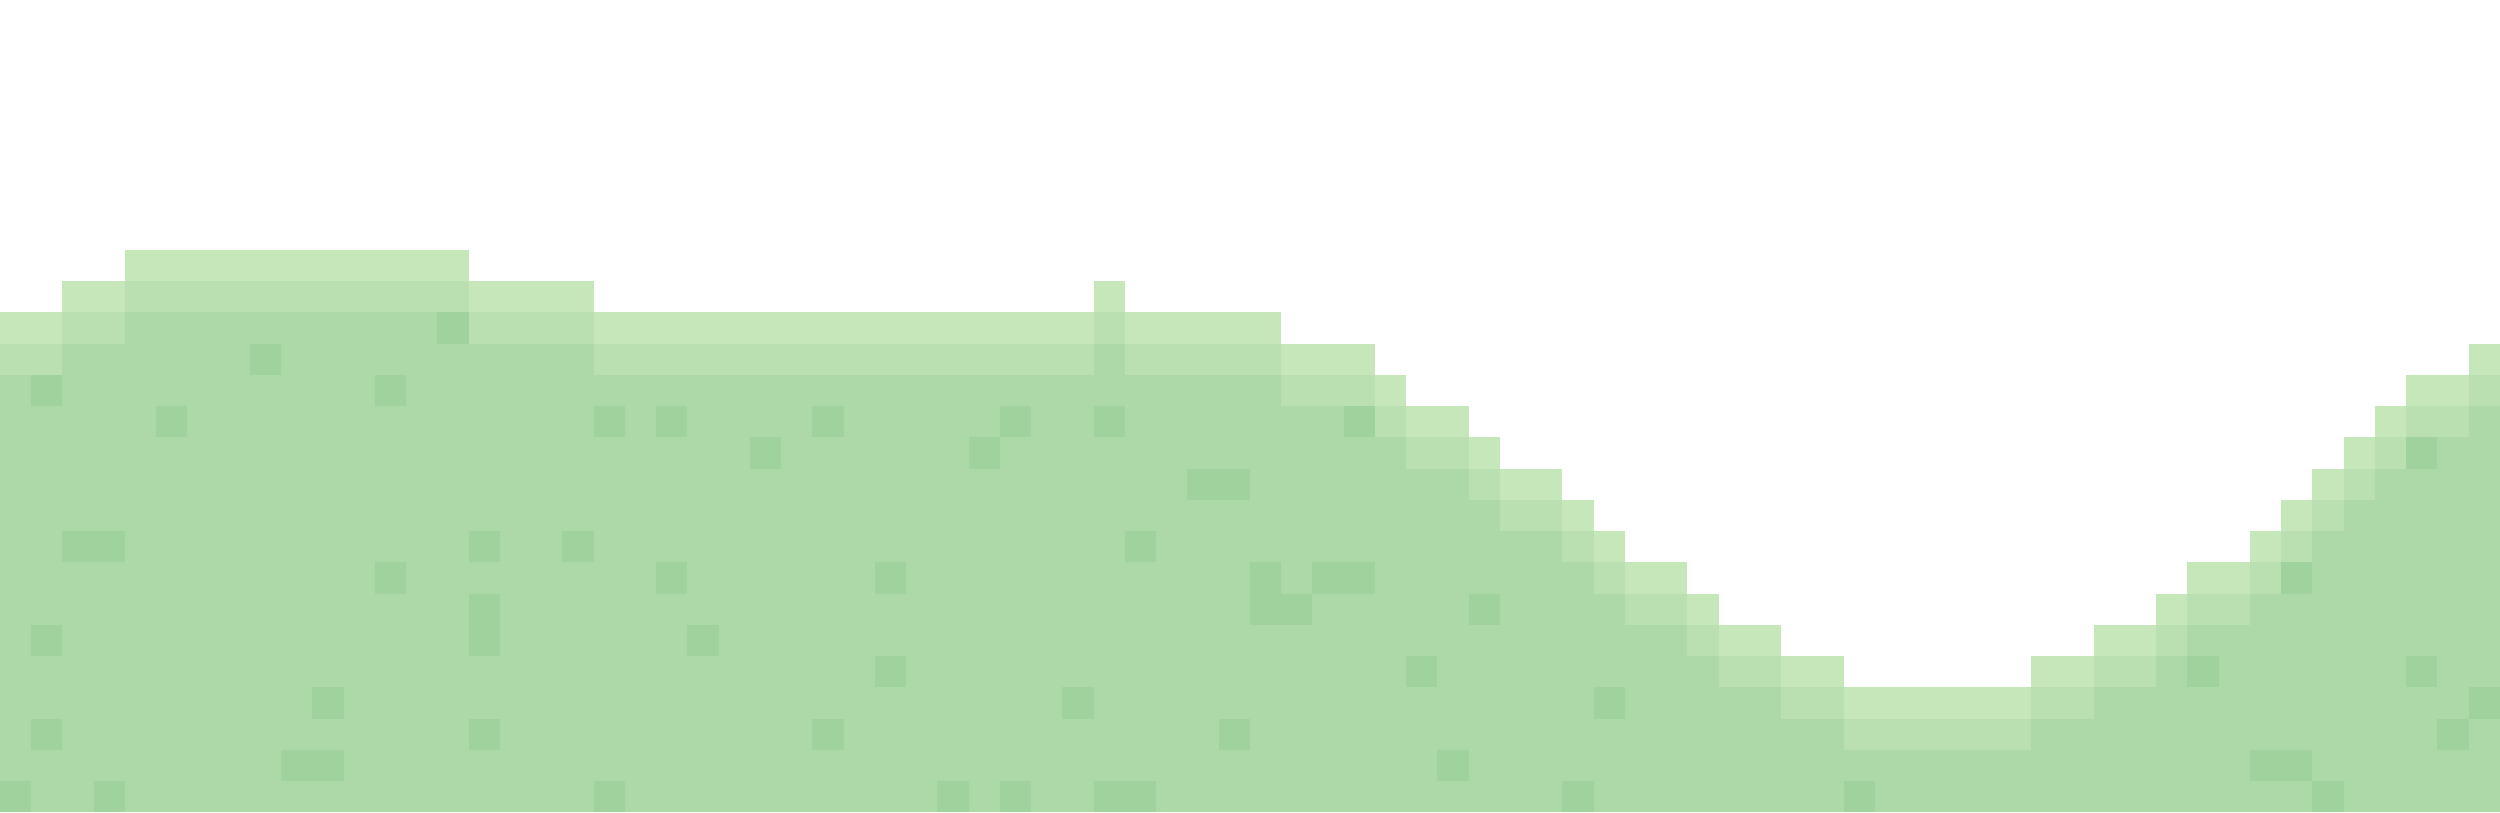
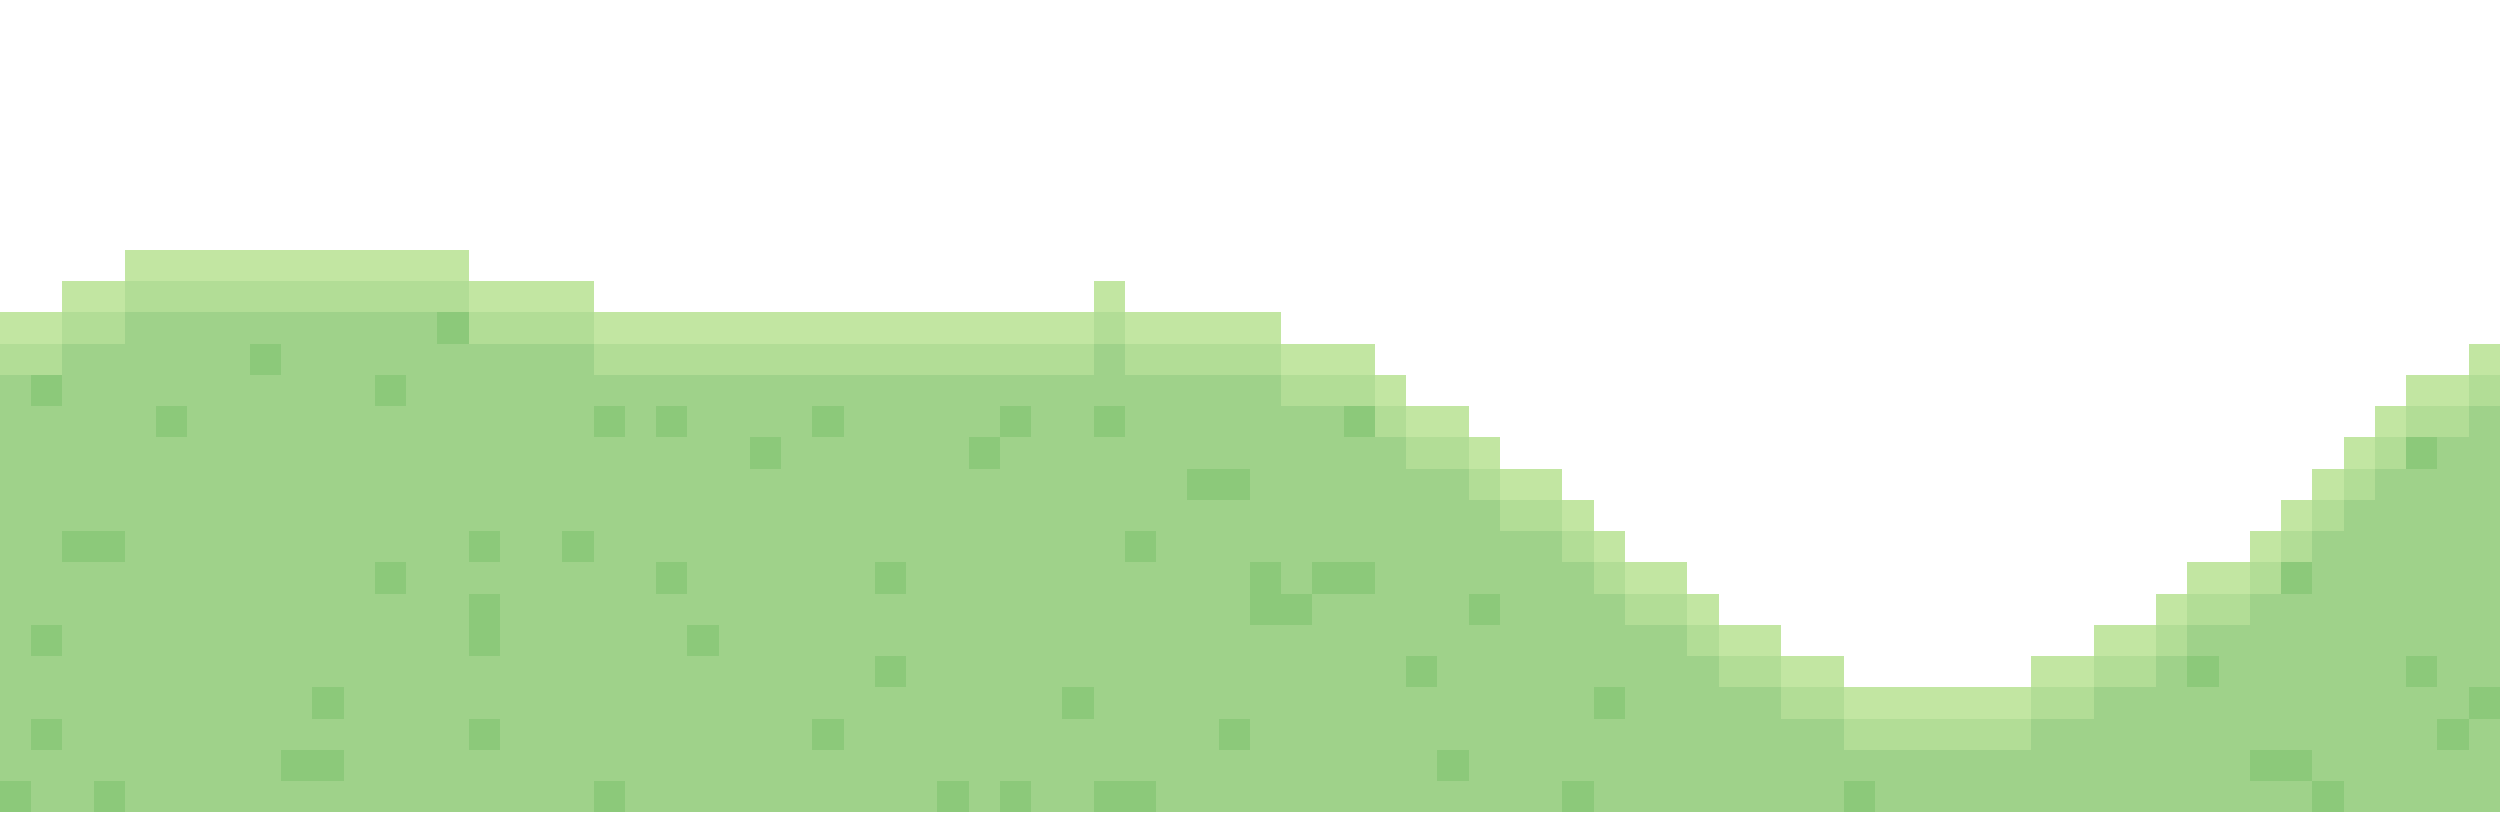
<svg xmlns="http://www.w3.org/2000/svg" viewBox="0 0 80 26" width="80" height="26" shape-rendering="crispEdges">
-   <rect x="4" y="8" width="11" height="1" fill="#c5e7b9" />
-   <rect x="2" y="9" width="2" height="1" fill="#c5e7b9" />
-   <rect x="4" y="9" width="11" height="1" fill="#bae0b1" />
-   <rect x="15" y="9" width="4" height="1" fill="#c5e7b9" />
-   <rect x="35" y="9" width="1" height="1" fill="#c5e7b9" />
-   <rect x="0" y="10" width="2" height="1" fill="#c5e7b9" />
-   <rect x="2" y="10" width="2" height="1" fill="#bae0b1" />
-   <rect x="4" y="10" width="10" height="1" fill="#add9a8" />
-   <rect x="14" y="10" width="1" height="1" fill="#a0d29d" />
-   <rect x="15" y="10" width="4" height="1" fill="#bae0b1" />
-   <rect x="19" y="10" width="16" height="1" fill="#c5e7b9" />
-   <rect x="35" y="10" width="1" height="1" fill="#bae0b1" />
-   <rect x="36" y="10" width="5" height="1" fill="#c5e7b9" />
-   <rect x="0" y="11" width="2" height="1" fill="#bae0b1" />
-   <rect x="2" y="11" width="6" height="1" fill="#add9a8" />
-   <rect x="8" y="11" width="1" height="1" fill="#a0d29d" />
-   <rect x="9" y="11" width="10" height="1" fill="#add9a8" />
-   <rect x="19" y="11" width="16" height="1" fill="#bae0b1" />
-   <rect x="35" y="11" width="1" height="1" fill="#add9a8" />
-   <rect x="36" y="11" width="5" height="1" fill="#bae0b1" />
-   <rect x="41" y="11" width="3" height="1" fill="#c5e7b9" />
-   <rect x="79" y="11" width="1" height="1" fill="#c5e7b9" />
-   <rect x="0" y="12" width="1" height="1" fill="#add9a8" />
-   <rect x="1" y="12" width="1" height="1" fill="#a0d29d" />
-   <rect x="2" y="12" width="10" height="1" fill="#add9a8" />
-   <rect x="12" y="12" width="1" height="1" fill="#a0d29d" />
-   <rect x="13" y="12" width="28" height="1" fill="#add9a8" />
-   <rect x="41" y="12" width="3" height="1" fill="#bae0b1" />
-   <rect x="44" y="12" width="1" height="1" fill="#c5e7b9" />
-   <rect x="77" y="12" width="2" height="1" fill="#c5e7b9" />
-   <rect x="79" y="12" width="1" height="1" fill="#bae0b1" />
-   <rect x="0" y="13" width="5" height="1" fill="#add9a8" />
-   <rect x="5" y="13" width="1" height="1" fill="#a0d29d" />
-   <rect x="6" y="13" width="13" height="1" fill="#add9a8" />
-   <rect x="19" y="13" width="1" height="1" fill="#a0d29d" />
-   <rect x="20" y="13" width="1" height="1" fill="#add9a8" />
-   <rect x="21" y="13" width="1" height="1" fill="#a0d29d" />
-   <rect x="22" y="13" width="4" height="1" fill="#add9a8" />
-   <rect x="26" y="13" width="1" height="1" fill="#a0d29d" />
-   <rect x="27" y="13" width="5" height="1" fill="#add9a8" />
-   <rect x="32" y="13" width="1" height="1" fill="#a0d29d" />
-   <rect x="33" y="13" width="2" height="1" fill="#add9a8" />
-   <rect x="35" y="13" width="1" height="1" fill="#a0d29d" />
-   <rect x="36" y="13" width="7" height="1" fill="#add9a8" />
-   <rect x="43" y="13" width="1" height="1" fill="#a0d29d" />
-   <rect x="44" y="13" width="1" height="1" fill="#bae0b1" />
-   <rect x="45" y="13" width="2" height="1" fill="#c5e7b9" />
-   <rect x="76" y="13" width="1" height="1" fill="#c5e7b9" />
-   <rect x="77" y="13" width="2" height="1" fill="#bae0b1" />
-   <rect x="79" y="13" width="1" height="1" fill="#add9a8" />
-   <rect x="0" y="14" width="24" height="1" fill="#add9a8" />
-   <rect x="24" y="14" width="1" height="1" fill="#a0d29d" />
-   <rect x="25" y="14" width="6" height="1" fill="#add9a8" />
-   <rect x="31" y="14" width="1" height="1" fill="#a0d29d" />
-   <rect x="32" y="14" width="13" height="1" fill="#add9a8" />
-   <rect x="45" y="14" width="2" height="1" fill="#bae0b1" />
-   <rect x="47" y="14" width="1" height="1" fill="#c5e7b9" />
-   <rect x="75" y="14" width="1" height="1" fill="#c5e7b9" />
-   <rect x="76" y="14" width="1" height="1" fill="#bae0b1" />
-   <rect x="77" y="14" width="1" height="1" fill="#a0d29d" />
-   <rect x="78" y="14" width="2" height="1" fill="#add9a8" />
-   <rect x="0" y="15" width="38" height="1" fill="#add9a8" />
-   <rect x="38" y="15" width="2" height="1" fill="#a0d29d" />
-   <rect x="40" y="15" width="7" height="1" fill="#add9a8" />
-   <rect x="47" y="15" width="1" height="1" fill="#bae0b1" />
-   <rect x="48" y="15" width="2" height="1" fill="#c5e7b9" />
-   <rect x="74" y="15" width="1" height="1" fill="#c5e7b9" />
-   <rect x="75" y="15" width="1" height="1" fill="#bae0b1" />
-   <rect x="76" y="15" width="4" height="1" fill="#add9a8" />
-   <rect x="0" y="16" width="48" height="1" fill="#add9a8" />
-   <rect x="48" y="16" width="2" height="1" fill="#bae0b1" />
-   <rect x="50" y="16" width="1" height="1" fill="#c5e7b9" />
-   <rect x="73" y="16" width="1" height="1" fill="#c5e7b9" />
-   <rect x="74" y="16" width="1" height="1" fill="#bae0b1" />
-   <rect x="75" y="16" width="5" height="1" fill="#add9a8" />
-   <rect x="0" y="17" width="2" height="1" fill="#add9a8" />
-   <rect x="2" y="17" width="2" height="1" fill="#a0d29d" />
-   <rect x="4" y="17" width="11" height="1" fill="#add9a8" />
-   <rect x="15" y="17" width="1" height="1" fill="#a0d29d" />
-   <rect x="16" y="17" width="2" height="1" fill="#add9a8" />
-   <rect x="18" y="17" width="1" height="1" fill="#a0d29d" />
-   <rect x="19" y="17" width="17" height="1" fill="#add9a8" />
-   <rect x="36" y="17" width="1" height="1" fill="#a0d29d" />
-   <rect x="37" y="17" width="13" height="1" fill="#add9a8" />
-   <rect x="50" y="17" width="1" height="1" fill="#bae0b1" />
-   <rect x="51" y="17" width="1" height="1" fill="#c5e7b9" />
-   <rect x="72" y="17" width="1" height="1" fill="#c5e7b9" />
-   <rect x="73" y="17" width="1" height="1" fill="#bae0b1" />
-   <rect x="74" y="17" width="6" height="1" fill="#add9a8" />
-   <rect x="0" y="18" width="12" height="1" fill="#add9a8" />
-   <rect x="12" y="18" width="1" height="1" fill="#a0d29d" />
-   <rect x="13" y="18" width="8" height="1" fill="#add9a8" />
-   <rect x="21" y="18" width="1" height="1" fill="#a0d29d" />
-   <rect x="22" y="18" width="6" height="1" fill="#add9a8" />
-   <rect x="28" y="18" width="1" height="1" fill="#a0d29d" />
-   <rect x="29" y="18" width="11" height="1" fill="#add9a8" />
-   <rect x="40" y="18" width="1" height="1" fill="#a0d29d" />
-   <rect x="41" y="18" width="1" height="1" fill="#add9a8" />
-   <rect x="42" y="18" width="2" height="1" fill="#a0d29d" />
-   <rect x="44" y="18" width="7" height="1" fill="#add9a8" />
-   <rect x="51" y="18" width="1" height="1" fill="#bae0b1" />
-   <rect x="52" y="18" width="2" height="1" fill="#c5e7b9" />
-   <rect x="70" y="18" width="2" height="1" fill="#c5e7b9" />
-   <rect x="72" y="18" width="1" height="1" fill="#bae0b1" />
-   <rect x="73" y="18" width="1" height="1" fill="#a0d29d" />
-   <rect x="74" y="18" width="6" height="1" fill="#add9a8" />
-   <rect x="0" y="19" width="15" height="1" fill="#add9a8" />
-   <rect x="15" y="19" width="1" height="1" fill="#a0d29d" />
-   <rect x="16" y="19" width="24" height="1" fill="#add9a8" />
-   <rect x="40" y="19" width="2" height="1" fill="#a0d29d" />
-   <rect x="42" y="19" width="5" height="1" fill="#add9a8" />
-   <rect x="47" y="19" width="1" height="1" fill="#a0d29d" />
-   <rect x="48" y="19" width="4" height="1" fill="#add9a8" />
-   <rect x="52" y="19" width="2" height="1" fill="#bae0b1" />
-   <rect x="54" y="19" width="1" height="1" fill="#c5e7b9" />
-   <rect x="69" y="19" width="1" height="1" fill="#c5e7b9" />
-   <rect x="70" y="19" width="2" height="1" fill="#bae0b1" />
-   <rect x="72" y="19" width="8" height="1" fill="#add9a8" />
-   <rect x="0" y="20" width="1" height="1" fill="#add9a8" />
-   <rect x="1" y="20" width="1" height="1" fill="#a0d29d" />
-   <rect x="2" y="20" width="13" height="1" fill="#add9a8" />
-   <rect x="15" y="20" width="1" height="1" fill="#a0d29d" />
-   <rect x="16" y="20" width="6" height="1" fill="#add9a8" />
-   <rect x="22" y="20" width="1" height="1" fill="#a0d29d" />
-   <rect x="23" y="20" width="31" height="1" fill="#add9a8" />
-   <rect x="54" y="20" width="1" height="1" fill="#bae0b1" />
-   <rect x="55" y="20" width="2" height="1" fill="#c5e7b9" />
-   <rect x="67" y="20" width="2" height="1" fill="#c5e7b9" />
-   <rect x="69" y="20" width="1" height="1" fill="#bae0b1" />
-   <rect x="70" y="20" width="10" height="1" fill="#add9a8" />
-   <rect x="0" y="21" width="28" height="1" fill="#add9a8" />
-   <rect x="28" y="21" width="1" height="1" fill="#a0d29d" />
-   <rect x="29" y="21" width="16" height="1" fill="#add9a8" />
-   <rect x="45" y="21" width="1" height="1" fill="#a0d29d" />
-   <rect x="46" y="21" width="9" height="1" fill="#add9a8" />
-   <rect x="55" y="21" width="2" height="1" fill="#bae0b1" />
-   <rect x="57" y="21" width="2" height="1" fill="#c5e7b9" />
-   <rect x="65" y="21" width="2" height="1" fill="#c5e7b9" />
-   <rect x="67" y="21" width="2" height="1" fill="#bae0b1" />
-   <rect x="69" y="21" width="1" height="1" fill="#add9a8" />
-   <rect x="70" y="21" width="1" height="1" fill="#a0d29d" />
-   <rect x="71" y="21" width="6" height="1" fill="#add9a8" />
-   <rect x="77" y="21" width="1" height="1" fill="#a0d29d" />
-   <rect x="78" y="21" width="2" height="1" fill="#add9a8" />
-   <rect x="0" y="22" width="10" height="1" fill="#add9a8" />
-   <rect x="10" y="22" width="1" height="1" fill="#a0d29d" />
-   <rect x="11" y="22" width="23" height="1" fill="#add9a8" />
-   <rect x="34" y="22" width="1" height="1" fill="#a0d29d" />
-   <rect x="35" y="22" width="16" height="1" fill="#add9a8" />
-   <rect x="51" y="22" width="1" height="1" fill="#a0d29d" />
-   <rect x="52" y="22" width="5" height="1" fill="#add9a8" />
-   <rect x="57" y="22" width="2" height="1" fill="#bae0b1" />
-   <rect x="59" y="22" width="6" height="1" fill="#c5e7b9" />
-   <rect x="65" y="22" width="2" height="1" fill="#bae0b1" />
-   <rect x="67" y="22" width="12" height="1" fill="#add9a8" />
-   <rect x="79" y="22" width="1" height="1" fill="#a0d29d" />
-   <rect x="0" y="23" width="1" height="1" fill="#add9a8" />
-   <rect x="1" y="23" width="1" height="1" fill="#a0d29d" />
-   <rect x="2" y="23" width="13" height="1" fill="#add9a8" />
-   <rect x="15" y="23" width="1" height="1" fill="#a0d29d" />
-   <rect x="16" y="23" width="10" height="1" fill="#add9a8" />
-   <rect x="26" y="23" width="1" height="1" fill="#a0d29d" />
-   <rect x="27" y="23" width="12" height="1" fill="#add9a8" />
-   <rect x="39" y="23" width="1" height="1" fill="#a0d29d" />
-   <rect x="40" y="23" width="19" height="1" fill="#add9a8" />
-   <rect x="59" y="23" width="6" height="1" fill="#bae0b1" />
-   <rect x="65" y="23" width="13" height="1" fill="#add9a8" />
-   <rect x="78" y="23" width="1" height="1" fill="#a0d29d" />
-   <rect x="79" y="23" width="1" height="1" fill="#add9a8" />
-   <rect x="0" y="24" width="9" height="1" fill="#add9a8" />
-   <rect x="9" y="24" width="2" height="1" fill="#a0d29d" />
-   <rect x="11" y="24" width="35" height="1" fill="#add9a8" />
-   <rect x="46" y="24" width="1" height="1" fill="#a0d29d" />
-   <rect x="47" y="24" width="25" height="1" fill="#add9a8" />
-   <rect x="72" y="24" width="2" height="1" fill="#a0d29d" />
-   <rect x="74" y="24" width="6" height="1" fill="#add9a8" />
-   <rect x="0" y="25" width="1" height="1" fill="#a0d29d" />
-   <rect x="1" y="25" width="2" height="1" fill="#add9a8" />
-   <rect x="3" y="25" width="1" height="1" fill="#a0d29d" />
-   <rect x="4" y="25" width="15" height="1" fill="#add9a8" />
-   <rect x="19" y="25" width="1" height="1" fill="#a0d29d" />
-   <rect x="20" y="25" width="10" height="1" fill="#add9a8" />
-   <rect x="30" y="25" width="1" height="1" fill="#a0d29d" />
-   <rect x="31" y="25" width="1" height="1" fill="#add9a8" />
-   <rect x="32" y="25" width="1" height="1" fill="#a0d29d" />
-   <rect x="33" y="25" width="2" height="1" fill="#add9a8" />
-   <rect x="35" y="25" width="2" height="1" fill="#a0d29d" />
-   <rect x="37" y="25" width="13" height="1" fill="#add9a8" />
-   <rect x="50" y="25" width="1" height="1" fill="#a0d29d" />
-   <rect x="51" y="25" width="8" height="1" fill="#add9a8" />
-   <rect x="59" y="25" width="1" height="1" fill="#a0d29d" />
-   <rect x="60" y="25" width="14" height="1" fill="#add9a8" />
-   <rect x="74" y="25" width="1" height="1" fill="#a0d29d" />
-   <rect x="75" y="25" width="5" height="1" fill="#add9a8" />
+   <rect x="4" y="8" width="11" height="1" fill="#c2e6a2" />
+   <rect x="2" y="9" width="2" height="1" fill="#c2e6a2" />
+   <rect x="4" y="9" width="11" height="1" fill="#b2dd96" />
+   <rect x="15" y="9" width="4" height="1" fill="#c2e6a2" />
+   <rect x="35" y="9" width="1" height="1" fill="#c2e6a2" />
+   <rect x="0" y="10" width="2" height="1" fill="#c2e6a2" />
+   <rect x="2" y="10" width="2" height="1" fill="#b2dd96" />
+   <rect x="4" y="10" width="10" height="1" fill="#9fd28a" />
+   <rect x="14" y="10" width="1" height="1" fill="#8cc97a" />
+   <rect x="15" y="10" width="4" height="1" fill="#b2dd96" />
+   <rect x="19" y="10" width="16" height="1" fill="#c2e6a2" />
+   <rect x="35" y="10" width="1" height="1" fill="#b2dd96" />
+   <rect x="36" y="10" width="5" height="1" fill="#c2e6a2" />
+   <rect x="0" y="11" width="2" height="1" fill="#b2dd96" />
+   <rect x="2" y="11" width="6" height="1" fill="#9fd28a" />
+   <rect x="8" y="11" width="1" height="1" fill="#8cc97a" />
+   <rect x="9" y="11" width="10" height="1" fill="#9fd28a" />
+   <rect x="19" y="11" width="16" height="1" fill="#b2dd96" />
+   <rect x="35" y="11" width="1" height="1" fill="#9fd28a" />
+   <rect x="36" y="11" width="5" height="1" fill="#b2dd96" />
+   <rect x="41" y="11" width="3" height="1" fill="#c2e6a2" />
+   <rect x="79" y="11" width="1" height="1" fill="#c2e6a2" />
+   <rect x="0" y="12" width="1" height="1" fill="#9fd28a" />
+   <rect x="1" y="12" width="1" height="1" fill="#8cc97a" />
+   <rect x="2" y="12" width="10" height="1" fill="#9fd28a" />
+   <rect x="12" y="12" width="1" height="1" fill="#8cc97a" />
+   <rect x="13" y="12" width="28" height="1" fill="#9fd28a" />
+   <rect x="41" y="12" width="3" height="1" fill="#b2dd96" />
+   <rect x="44" y="12" width="1" height="1" fill="#c2e6a2" />
+   <rect x="77" y="12" width="2" height="1" fill="#c2e6a2" />
+   <rect x="79" y="12" width="1" height="1" fill="#b2dd96" />
+   <rect x="0" y="13" width="5" height="1" fill="#9fd28a" />
+   <rect x="5" y="13" width="1" height="1" fill="#8cc97a" />
+   <rect x="6" y="13" width="13" height="1" fill="#9fd28a" />
+   <rect x="19" y="13" width="1" height="1" fill="#8cc97a" />
+   <rect x="20" y="13" width="1" height="1" fill="#9fd28a" />
+   <rect x="21" y="13" width="1" height="1" fill="#8cc97a" />
+   <rect x="22" y="13" width="4" height="1" fill="#9fd28a" />
+   <rect x="26" y="13" width="1" height="1" fill="#8cc97a" />
+   <rect x="27" y="13" width="5" height="1" fill="#9fd28a" />
+   <rect x="32" y="13" width="1" height="1" fill="#8cc97a" />
+   <rect x="33" y="13" width="2" height="1" fill="#9fd28a" />
+   <rect x="35" y="13" width="1" height="1" fill="#8cc97a" />
+   <rect x="36" y="13" width="7" height="1" fill="#9fd28a" />
+   <rect x="43" y="13" width="1" height="1" fill="#8cc97a" />
+   <rect x="44" y="13" width="1" height="1" fill="#b2dd96" />
+   <rect x="45" y="13" width="2" height="1" fill="#c2e6a2" />
+   <rect x="76" y="13" width="1" height="1" fill="#c2e6a2" />
+   <rect x="77" y="13" width="2" height="1" fill="#b2dd96" />
+   <rect x="79" y="13" width="1" height="1" fill="#9fd28a" />
+   <rect x="0" y="14" width="24" height="1" fill="#9fd28a" />
+   <rect x="24" y="14" width="1" height="1" fill="#8cc97a" />
+   <rect x="25" y="14" width="6" height="1" fill="#9fd28a" />
+   <rect x="31" y="14" width="1" height="1" fill="#8cc97a" />
+   <rect x="32" y="14" width="13" height="1" fill="#9fd28a" />
+   <rect x="45" y="14" width="2" height="1" fill="#b2dd96" />
+   <rect x="47" y="14" width="1" height="1" fill="#c2e6a2" />
+   <rect x="75" y="14" width="1" height="1" fill="#c2e6a2" />
+   <rect x="76" y="14" width="1" height="1" fill="#b2dd96" />
+   <rect x="77" y="14" width="1" height="1" fill="#8cc97a" />
+   <rect x="78" y="14" width="2" height="1" fill="#9fd28a" />
+   <rect x="0" y="15" width="38" height="1" fill="#9fd28a" />
+   <rect x="38" y="15" width="2" height="1" fill="#8cc97a" />
+   <rect x="40" y="15" width="7" height="1" fill="#9fd28a" />
+   <rect x="47" y="15" width="1" height="1" fill="#b2dd96" />
+   <rect x="48" y="15" width="2" height="1" fill="#c2e6a2" />
+   <rect x="74" y="15" width="1" height="1" fill="#c2e6a2" />
+   <rect x="75" y="15" width="1" height="1" fill="#b2dd96" />
+   <rect x="76" y="15" width="4" height="1" fill="#9fd28a" />
+   <rect x="0" y="16" width="48" height="1" fill="#9fd28a" />
+   <rect x="48" y="16" width="2" height="1" fill="#b2dd96" />
+   <rect x="50" y="16" width="1" height="1" fill="#c2e6a2" />
+   <rect x="73" y="16" width="1" height="1" fill="#c2e6a2" />
+   <rect x="74" y="16" width="1" height="1" fill="#b2dd96" />
+   <rect x="75" y="16" width="5" height="1" fill="#9fd28a" />
+   <rect x="0" y="17" width="2" height="1" fill="#9fd28a" />
+   <rect x="2" y="17" width="2" height="1" fill="#8cc97a" />
+   <rect x="4" y="17" width="11" height="1" fill="#9fd28a" />
+   <rect x="15" y="17" width="1" height="1" fill="#8cc97a" />
+   <rect x="16" y="17" width="2" height="1" fill="#9fd28a" />
+   <rect x="18" y="17" width="1" height="1" fill="#8cc97a" />
+   <rect x="19" y="17" width="17" height="1" fill="#9fd28a" />
+   <rect x="36" y="17" width="1" height="1" fill="#8cc97a" />
+   <rect x="37" y="17" width="13" height="1" fill="#9fd28a" />
+   <rect x="50" y="17" width="1" height="1" fill="#b2dd96" />
+   <rect x="51" y="17" width="1" height="1" fill="#c2e6a2" />
+   <rect x="72" y="17" width="1" height="1" fill="#c2e6a2" />
+   <rect x="73" y="17" width="1" height="1" fill="#b2dd96" />
+   <rect x="74" y="17" width="6" height="1" fill="#9fd28a" />
+   <rect x="0" y="18" width="12" height="1" fill="#9fd28a" />
+   <rect x="12" y="18" width="1" height="1" fill="#8cc97a" />
+   <rect x="13" y="18" width="8" height="1" fill="#9fd28a" />
+   <rect x="21" y="18" width="1" height="1" fill="#8cc97a" />
+   <rect x="22" y="18" width="6" height="1" fill="#9fd28a" />
+   <rect x="28" y="18" width="1" height="1" fill="#8cc97a" />
+   <rect x="29" y="18" width="11" height="1" fill="#9fd28a" />
+   <rect x="40" y="18" width="1" height="1" fill="#8cc97a" />
+   <rect x="41" y="18" width="1" height="1" fill="#9fd28a" />
+   <rect x="42" y="18" width="2" height="1" fill="#8cc97a" />
+   <rect x="44" y="18" width="7" height="1" fill="#9fd28a" />
+   <rect x="51" y="18" width="1" height="1" fill="#b2dd96" />
+   <rect x="52" y="18" width="2" height="1" fill="#c2e6a2" />
+   <rect x="70" y="18" width="2" height="1" fill="#c2e6a2" />
+   <rect x="72" y="18" width="1" height="1" fill="#b2dd96" />
+   <rect x="73" y="18" width="1" height="1" fill="#8cc97a" />
+   <rect x="74" y="18" width="6" height="1" fill="#9fd28a" />
+   <rect x="0" y="19" width="15" height="1" fill="#9fd28a" />
+   <rect x="15" y="19" width="1" height="1" fill="#8cc97a" />
+   <rect x="16" y="19" width="24" height="1" fill="#9fd28a" />
+   <rect x="40" y="19" width="2" height="1" fill="#8cc97a" />
+   <rect x="42" y="19" width="5" height="1" fill="#9fd28a" />
+   <rect x="47" y="19" width="1" height="1" fill="#8cc97a" />
+   <rect x="48" y="19" width="4" height="1" fill="#9fd28a" />
+   <rect x="52" y="19" width="2" height="1" fill="#b2dd96" />
+   <rect x="54" y="19" width="1" height="1" fill="#c2e6a2" />
+   <rect x="69" y="19" width="1" height="1" fill="#c2e6a2" />
+   <rect x="70" y="19" width="2" height="1" fill="#b2dd96" />
+   <rect x="72" y="19" width="8" height="1" fill="#9fd28a" />
+   <rect x="0" y="20" width="1" height="1" fill="#9fd28a" />
+   <rect x="1" y="20" width="1" height="1" fill="#8cc97a" />
+   <rect x="2" y="20" width="13" height="1" fill="#9fd28a" />
+   <rect x="15" y="20" width="1" height="1" fill="#8cc97a" />
+   <rect x="16" y="20" width="6" height="1" fill="#9fd28a" />
+   <rect x="22" y="20" width="1" height="1" fill="#8cc97a" />
+   <rect x="23" y="20" width="31" height="1" fill="#9fd28a" />
+   <rect x="54" y="20" width="1" height="1" fill="#b2dd96" />
+   <rect x="55" y="20" width="2" height="1" fill="#c2e6a2" />
+   <rect x="67" y="20" width="2" height="1" fill="#c2e6a2" />
+   <rect x="69" y="20" width="1" height="1" fill="#b2dd96" />
+   <rect x="70" y="20" width="10" height="1" fill="#9fd28a" />
+   <rect x="0" y="21" width="28" height="1" fill="#9fd28a" />
+   <rect x="28" y="21" width="1" height="1" fill="#8cc97a" />
+   <rect x="29" y="21" width="16" height="1" fill="#9fd28a" />
+   <rect x="45" y="21" width="1" height="1" fill="#8cc97a" />
+   <rect x="46" y="21" width="9" height="1" fill="#9fd28a" />
+   <rect x="55" y="21" width="2" height="1" fill="#b2dd96" />
+   <rect x="57" y="21" width="2" height="1" fill="#c2e6a2" />
+   <rect x="65" y="21" width="2" height="1" fill="#c2e6a2" />
+   <rect x="67" y="21" width="2" height="1" fill="#b2dd96" />
+   <rect x="69" y="21" width="1" height="1" fill="#9fd28a" />
+   <rect x="70" y="21" width="1" height="1" fill="#8cc97a" />
+   <rect x="71" y="21" width="6" height="1" fill="#9fd28a" />
+   <rect x="77" y="21" width="1" height="1" fill="#8cc97a" />
+   <rect x="78" y="21" width="2" height="1" fill="#9fd28a" />
+   <rect x="0" y="22" width="10" height="1" fill="#9fd28a" />
+   <rect x="10" y="22" width="1" height="1" fill="#8cc97a" />
+   <rect x="11" y="22" width="23" height="1" fill="#9fd28a" />
+   <rect x="34" y="22" width="1" height="1" fill="#8cc97a" />
+   <rect x="35" y="22" width="16" height="1" fill="#9fd28a" />
+   <rect x="51" y="22" width="1" height="1" fill="#8cc97a" />
+   <rect x="52" y="22" width="5" height="1" fill="#9fd28a" />
+   <rect x="57" y="22" width="2" height="1" fill="#b2dd96" />
+   <rect x="59" y="22" width="6" height="1" fill="#c2e6a2" />
+   <rect x="65" y="22" width="2" height="1" fill="#b2dd96" />
+   <rect x="67" y="22" width="12" height="1" fill="#9fd28a" />
+   <rect x="79" y="22" width="1" height="1" fill="#8cc97a" />
+   <rect x="0" y="23" width="1" height="1" fill="#9fd28a" />
+   <rect x="1" y="23" width="1" height="1" fill="#8cc97a" />
+   <rect x="2" y="23" width="13" height="1" fill="#9fd28a" />
+   <rect x="15" y="23" width="1" height="1" fill="#8cc97a" />
+   <rect x="16" y="23" width="10" height="1" fill="#9fd28a" />
+   <rect x="26" y="23" width="1" height="1" fill="#8cc97a" />
+   <rect x="27" y="23" width="12" height="1" fill="#9fd28a" />
+   <rect x="39" y="23" width="1" height="1" fill="#8cc97a" />
+   <rect x="40" y="23" width="19" height="1" fill="#9fd28a" />
+   <rect x="59" y="23" width="6" height="1" fill="#b2dd96" />
+   <rect x="65" y="23" width="13" height="1" fill="#9fd28a" />
+   <rect x="78" y="23" width="1" height="1" fill="#8cc97a" />
+   <rect x="79" y="23" width="1" height="1" fill="#9fd28a" />
+   <rect x="0" y="24" width="9" height="1" fill="#9fd28a" />
+   <rect x="9" y="24" width="2" height="1" fill="#8cc97a" />
+   <rect x="11" y="24" width="35" height="1" fill="#9fd28a" />
+   <rect x="46" y="24" width="1" height="1" fill="#8cc97a" />
+   <rect x="47" y="24" width="25" height="1" fill="#9fd28a" />
+   <rect x="72" y="24" width="2" height="1" fill="#8cc97a" />
+   <rect x="74" y="24" width="6" height="1" fill="#9fd28a" />
+   <rect x="0" y="25" width="1" height="1" fill="#8cc97a" />
+   <rect x="1" y="25" width="2" height="1" fill="#9fd28a" />
+   <rect x="3" y="25" width="1" height="1" fill="#8cc97a" />
+   <rect x="4" y="25" width="15" height="1" fill="#9fd28a" />
+   <rect x="19" y="25" width="1" height="1" fill="#8cc97a" />
+   <rect x="20" y="25" width="10" height="1" fill="#9fd28a" />
+   <rect x="30" y="25" width="1" height="1" fill="#8cc97a" />
+   <rect x="31" y="25" width="1" height="1" fill="#9fd28a" />
+   <rect x="32" y="25" width="1" height="1" fill="#8cc97a" />
+   <rect x="33" y="25" width="2" height="1" fill="#9fd28a" />
+   <rect x="35" y="25" width="2" height="1" fill="#8cc97a" />
+   <rect x="37" y="25" width="13" height="1" fill="#9fd28a" />
+   <rect x="50" y="25" width="1" height="1" fill="#8cc97a" />
+   <rect x="51" y="25" width="8" height="1" fill="#9fd28a" />
+   <rect x="59" y="25" width="1" height="1" fill="#8cc97a" />
+   <rect x="60" y="25" width="14" height="1" fill="#9fd28a" />
+   <rect x="74" y="25" width="1" height="1" fill="#8cc97a" />
+   <rect x="75" y="25" width="5" height="1" fill="#9fd28a" />
</svg>
